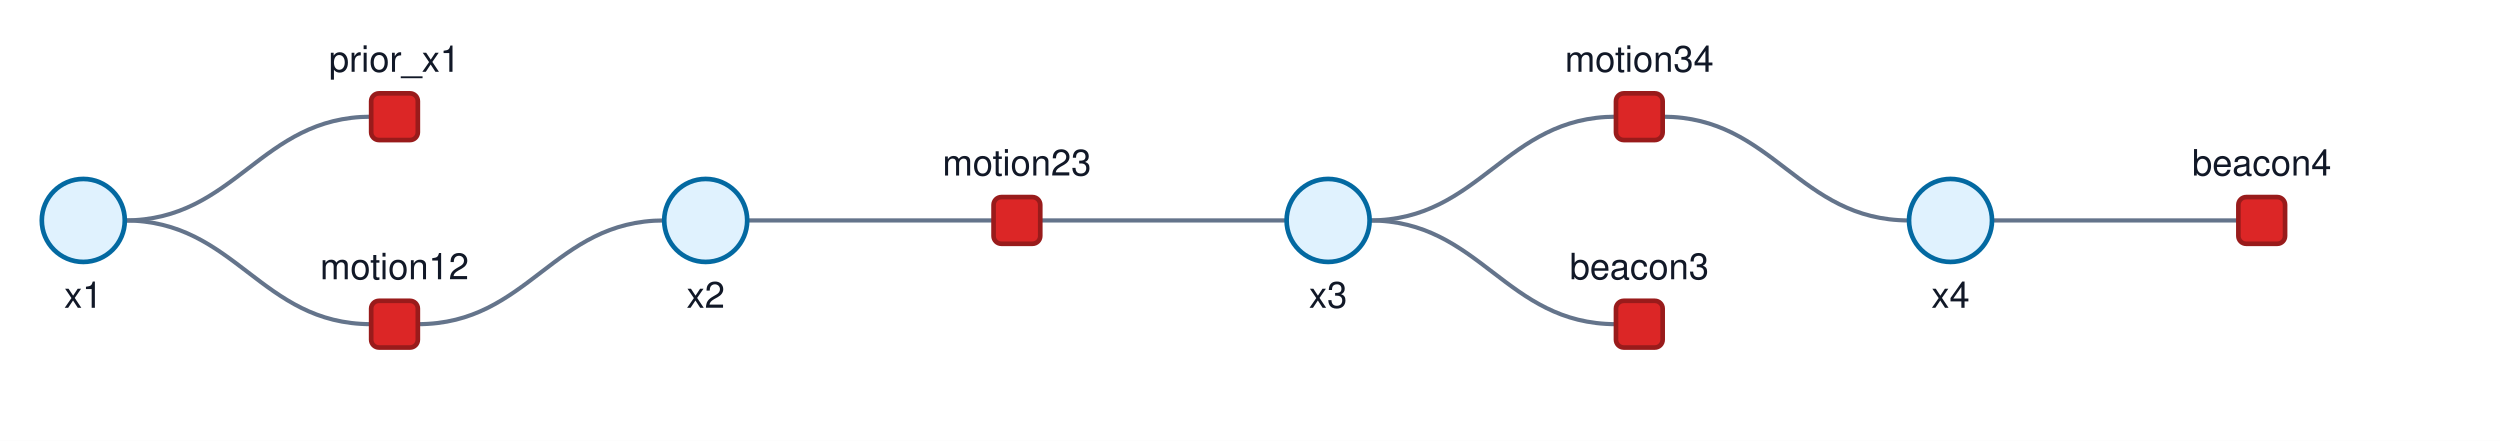
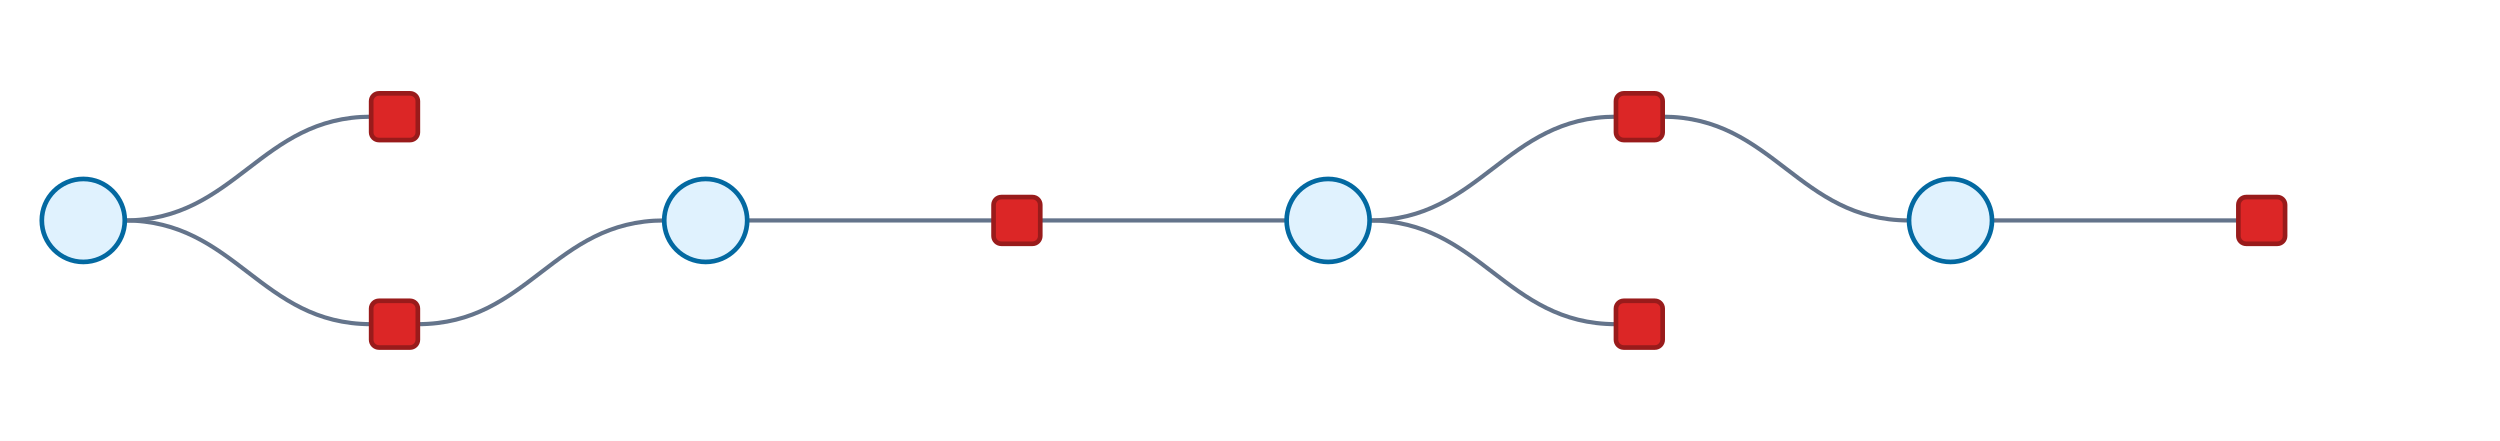
<svg xmlns="http://www.w3.org/2000/svg" width="964" height="170" viewBox="0 0 964 170">
  <style>
  .background { fill: #ffffff; }
  .edge {
    fill: none;
    stroke: #64748b;
    stroke-width: 1.6;
    stroke-opacity: 1.0;
  }
  .edge-hitbox {
    fill: none;
    stroke: #000000;
    stroke-width: 14;
    stroke-opacity: 0;
    pointer-events: stroke;
  }
  .variable {
    fill: #e0f2fe;
    stroke: #0369a1;
    stroke-width: 1.8;
  }
+   .variable-context { opacity: 0.38; }
  .factor {
    fill: #dc2626;
    stroke: #991b1b;
    stroke-width: 1.8;
  }
+   .factor-context { opacity: 0.42; }
  .edge-highlight { stroke-opacity: 1.0; }
  .edge-label {
    fill: #64748b;
    font-size: 12px;
-     paint-order: stroke;
+     text-anchor: middle;
+     dominant-baseline: middle;
+   }
+   .edge-label-background {
+     fill: #ffffff;
    stroke: #ffffff;
    stroke-linejoin: round;
-     stroke-width: 3px;
+     stroke-width: 4px;
+     font-size: 12px;
    text-anchor: middle;
    dominant-baseline: middle;
  }
  .label {
    fill: #111827;
    font-family: Helvetica, Arial, sans-serif;
    font-size: 14px;
    text-anchor: middle;
    dominant-baseline: middle;
  }
  .label-start { text-anchor: start; }
  .label-end { text-anchor: end; }
</style>
  <rect class="background" x="0" y="0" width="964" height="170" />
  <path class="edge" d="M 48.12 85.0 C 90.87 85.0, 100.37 45.0, 143.12 45.0" />
  <path class="edge-hitbox" d="M 48.12 85.0 C 90.87 85.0, 100.37 45.0, 143.12 45.0">
  </path>
  <path class="edge" d="M 48.12 85.0 C 90.87 85.0, 100.37 125.0, 143.12 125.0" />
  <path class="edge-hitbox" d="M 48.12 85.0 C 90.87 85.0, 100.37 125.0, 143.12 125.0">
  </path>
  <path class="edge" d="M 161.12 125.0 C 203.87 125.0, 213.37 85.0, 256.12 85.0" />
  <path class="edge-hitbox" d="M 161.12 125.0 C 203.87 125.0, 213.37 85.0, 256.12 85.0">
  </path>
  <path class="edge" d="M 288.12 85.0 C 330.87 85.0, 340.37 85.0, 383.12 85.0" />
  <path class="edge-hitbox" d="M 288.12 85.0 C 330.87 85.0, 340.37 85.0, 383.12 85.0">
  </path>
  <path class="edge" d="M 401.12 85.0 C 443.87 85.0, 453.37 85.0, 496.12 85.0" />
  <path class="edge-hitbox" d="M 401.12 85.0 C 443.87 85.0, 453.37 85.0, 496.12 85.0">
  </path>
  <path class="edge" d="M 528.12 85.0 C 570.87 85.0, 580.37 45.0, 623.12 45.0" />
  <path class="edge-hitbox" d="M 528.12 85.0 C 570.87 85.0, 580.37 45.0, 623.12 45.0">
  </path>
  <path class="edge" d="M 528.12 85.0 C 570.87 85.0, 580.37 125.0, 623.12 125.0" />
  <path class="edge-hitbox" d="M 528.12 85.0 C 570.87 85.0, 580.37 125.0, 623.12 125.0">
  </path>
  <path class="edge" d="M 641.12 45.0 C 683.87 45.0, 693.37 85.0, 736.12 85.0" />
  <path class="edge-hitbox" d="M 641.12 45.0 C 683.87 45.0, 693.37 85.0, 736.12 85.0">
  </path>
  <path class="edge" d="M 768.12 85.0 C 810.87 85.0, 820.37 85.0, 863.12 85.0" />
  <path class="edge-hitbox" d="M 768.12 85.0 C 810.87 85.0, 820.37 85.0, 863.12 85.0">
  </path>
  <circle class="variable" cx="32.12" cy="85.0" r="16">
  </circle>
-   <text class="label" x="32.12" y="114.0">x1</text>
+   <text class="label" x="32.12" y="114.0" />
  <circle class="variable" cx="272.12" cy="85.0" r="16">
  </circle>
-   <text class="label" x="272.12" y="114.0">x2</text>
+   <text class="label" x="272.12" y="114.0" />
  <circle class="variable" cx="512.12" cy="85.0" r="16">
  </circle>
-   <text class="label" x="512.12" y="114.0">x3</text>
+   <text class="label" x="512.12" y="114.0" />
  <circle class="variable" cx="752.12" cy="85.0" r="16">
  </circle>
-   <text class="label" x="752.12" y="114.0">x4</text>
+   <text class="label" x="752.12" y="114.0" />
  <rect class="factor" x="143.12" y="36.0" width="18" height="18" rx="3">
  </rect>
-   <text class="label" x="152.12" y="23.0">prior_x1</text>
+   <text class="label" x="152.12" y="23.0" />
  <rect class="factor" x="143.12" y="116.0" width="18" height="18" rx="3">
  </rect>
-   <text class="label" x="152.12" y="103.0">motion12</text>
+   <text class="label" x="152.12" y="103.0" />
  <rect class="factor" x="383.12" y="76.0" width="18" height="18" rx="3">
  </rect>
-   <text class="label" x="392.12" y="63.0">motion23</text>
+   <text class="label" x="392.12" y="63.0" />
  <rect class="factor" x="623.12" y="36.0" width="18" height="18" rx="3">
  </rect>
-   <text class="label" x="632.12" y="23.0">motion34</text>
+   <text class="label" x="632.12" y="23.0" />
  <rect class="factor" x="623.12" y="116.0" width="18" height="18" rx="3">
  </rect>
-   <text class="label" x="632.12" y="103.0">beacon3</text>
+   <text class="label" x="632.12" y="103.0" />
  <rect class="factor" x="863.12" y="76.0" width="18" height="18" rx="3">
  </rect>
-   <text class="label" x="872.12" y="63.0">beacon4</text>
+   <text class="label" x="872.12" y="63.0" />
</svg>
